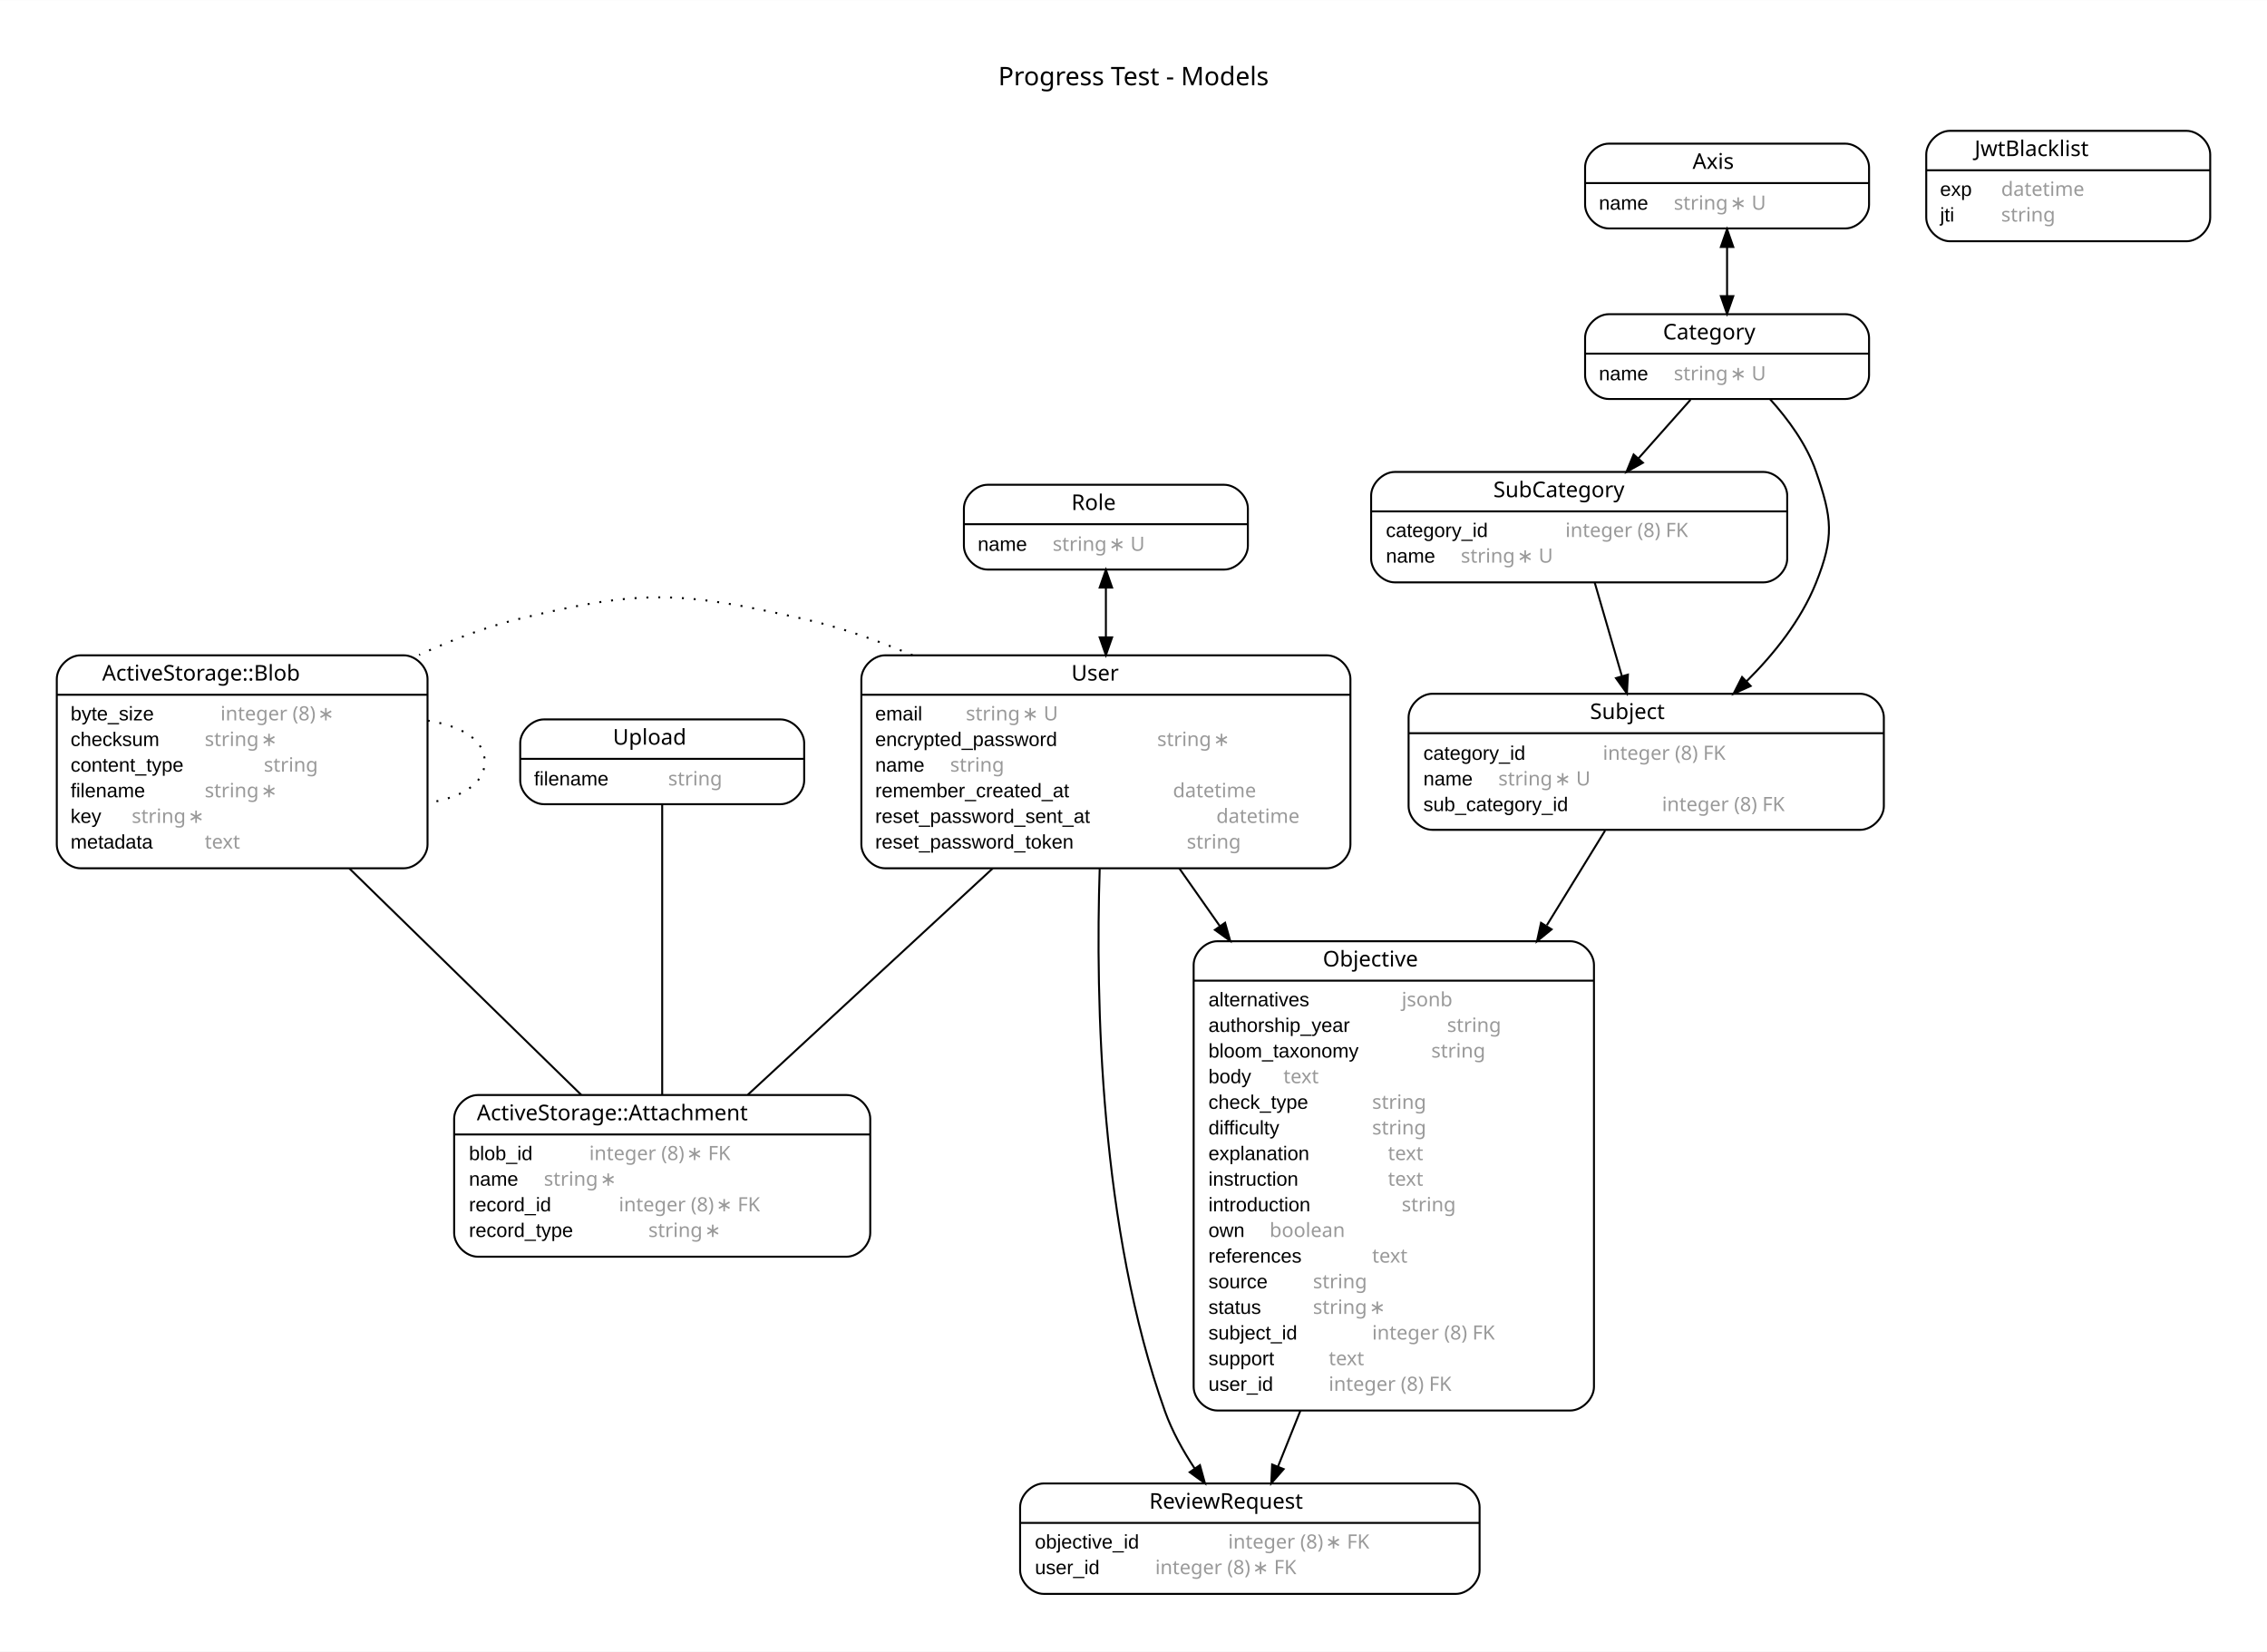
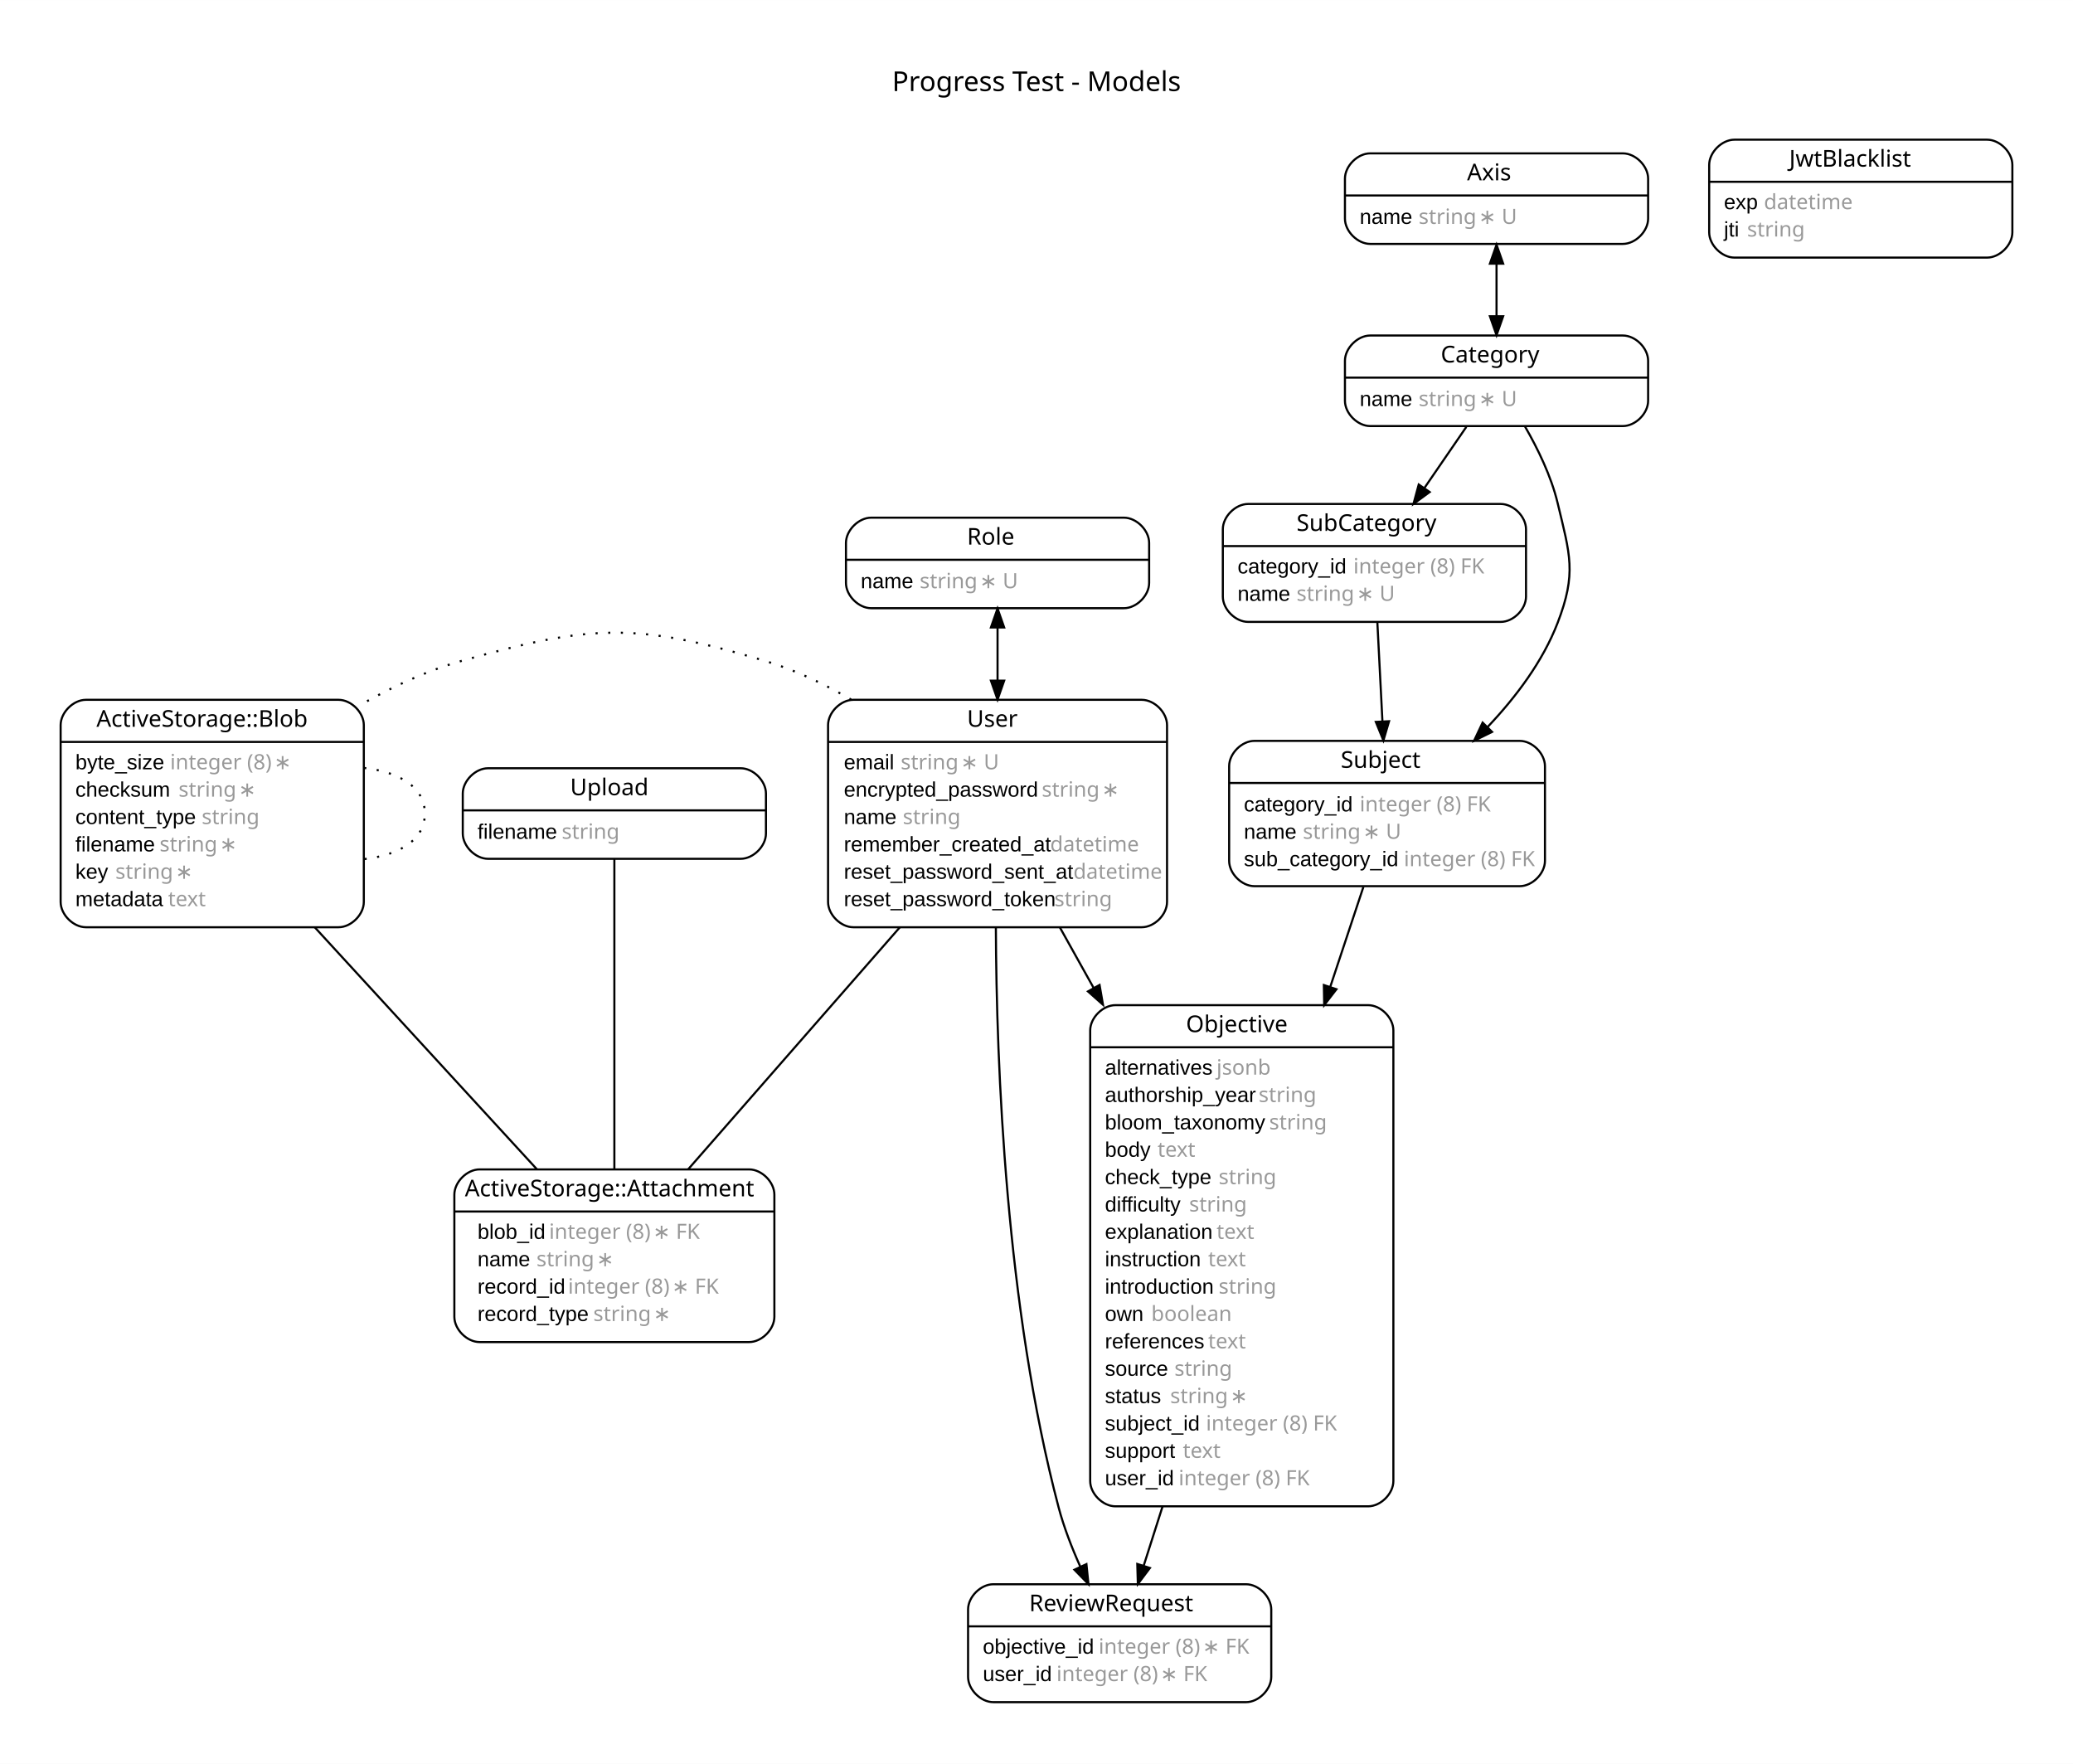
- <svg xmlns="http://www.w3.org/2000/svg" width="1150pt" height="838pt" viewBox="0.00 0.00 1149.60 837.60">
+ <svg xmlns="http://www.w3.org/2000/svg" width="985pt" height="838pt" viewBox="0.00 0.00 984.60 837.60">
  <g id="graph0" class="graph" transform="scale(1 1) rotate(0) translate(28.8 808.8)">
-     <polygon fill="white" stroke="transparent" points="-28.8,28.8 -28.8,-808.8 1120.8,-808.8 1120.8,28.8 -28.8,28.8" />
-     <text text-anchor="middle" x="546" y="-765.6" font-family="Arial Bold" font-size="13.00">Progress Test - Models</text>
+     <polygon fill="white" stroke="transparent" points="-28.8,28.8 -28.8,-808.8 955.8,-808.8 955.8,28.8 -28.8,28.8" />
+     <text text-anchor="middle" x="463.5" y="-765.6" font-family="Arial Bold" font-size="13.00">Progress Test - Models</text>
    <g id="node1" class="node">
-       <path fill="none" stroke="black" d="M213.5,-171.5C213.5,-171.5 400.5,-171.5 400.5,-171.5 406.5,-171.5 412.5,-177.5 412.5,-183.5 412.5,-183.5 412.5,-241.5 412.5,-241.5 412.5,-247.5 406.5,-253.5 400.5,-253.5 400.5,-253.5 213.5,-253.5 213.5,-253.5 207.5,-253.5 201.5,-247.5 201.5,-241.5 201.5,-241.5 201.5,-183.5 201.5,-183.5 201.5,-177.5 207.5,-171.5 213.5,-171.5" />
-       <text text-anchor="start" x="213" y="-240.7" font-family="Arial Bold" font-size="11.00">ActiveStorage::Attachment</text>
-       <polyline fill="none" stroke="black" points="201.5,-233.5 412.5,-233.5 " />
-       <text text-anchor="start" x="209" y="-220.5" font-family="Arial" font-size="10.00">blob_id </text>
-       <text text-anchor="start" x="270" y="-220.5" font-family="Arial Italic" font-size="10.00" fill="#999999">integer (8) ∗ FK</text>
-       <text text-anchor="start" x="209" y="-207.5" font-family="Arial" font-size="10.00">name </text>
-       <text text-anchor="start" x="247" y="-207.5" font-family="Arial Italic" font-size="10.00" fill="#999999">string ∗</text>
-       <text text-anchor="start" x="209" y="-194.5" font-family="Arial" font-size="10.00">record_id </text>
-       <text text-anchor="start" x="285" y="-194.5" font-family="Arial Italic" font-size="10.00" fill="#999999">integer (8) ∗ FK</text>
-       <text text-anchor="start" x="209" y="-181.5" font-family="Arial" font-size="10.00">record_type </text>
-       <text text-anchor="start" x="300" y="-181.5" font-family="Arial Italic" font-size="10.00" fill="#999999">string ∗</text>
+       <path fill="none" stroke="black" d="M199,-171.5C199,-171.5 327,-171.5 327,-171.5 333,-171.5 339,-177.5 339,-183.5 339,-183.5 339,-241.5 339,-241.5 339,-247.5 333,-253.5 327,-253.5 327,-253.5 199,-253.5 199,-253.5 193,-253.5 187,-247.5 187,-241.5 187,-241.5 187,-183.5 187,-183.5 187,-177.5 193,-171.5 199,-171.5" />
+       <text text-anchor="start" x="192" y="-240.7" font-family="Arial Bold" font-size="11.00">ActiveStorage::Attachment</text>
+       <polyline fill="none" stroke="black" points="187,-233.5 339,-233.5 " />
+       <text text-anchor="start" x="198" y="-220.5" font-family="Arial" font-size="10.00">blob_id </text>
+       <text text-anchor="start" x="232" y="-220.5" font-family="Arial Italic" font-size="10.00" fill="#999999">integer (8) ∗ FK</text>
+       <text text-anchor="start" x="198" y="-207.5" font-family="Arial" font-size="10.00">name </text>
+       <text text-anchor="start" x="226" y="-207.5" font-family="Arial Italic" font-size="10.00" fill="#999999">string ∗</text>
+       <text text-anchor="start" x="198" y="-194.5" font-family="Arial" font-size="10.00">record_id </text>
+       <text text-anchor="start" x="241" y="-194.5" font-family="Arial Italic" font-size="10.00" fill="#999999">integer (8) ∗ FK</text>
+       <text text-anchor="start" x="198" y="-181.5" font-family="Arial" font-size="10.00">record_type </text>
+       <text text-anchor="start" x="253" y="-181.5" font-family="Arial Italic" font-size="10.00" fill="#999999">string ∗</text>
    </g>
    <g id="node2" class="node">
-       <path fill="none" stroke="black" d="M12,-368.5C12,-368.5 176,-368.5 176,-368.5 182,-368.5 188,-374.5 188,-380.5 188,-380.5 188,-464.5 188,-464.5 188,-470.5 182,-476.5 176,-476.5 176,-476.5 12,-476.5 12,-476.5 6,-476.5 0,-470.5 0,-464.5 0,-464.5 0,-380.5 0,-380.5 0,-374.5 6,-368.5 12,-368.5" />
-       <text text-anchor="start" x="23" y="-463.7" font-family="Arial Bold" font-size="11.00">ActiveStorage::Blob</text>
-       <polyline fill="none" stroke="black" points="0,-456.5 188,-456.5 " />
+       <path fill="none" stroke="black" d="M12,-368.5C12,-368.5 132,-368.5 132,-368.5 138,-368.5 144,-374.5 144,-380.5 144,-380.5 144,-464.5 144,-464.5 144,-470.5 138,-476.5 132,-476.5 132,-476.5 12,-476.5 12,-476.5 6,-476.5 0,-470.5 0,-464.5 0,-464.5 0,-380.5 0,-380.5 0,-374.5 6,-368.5 12,-368.5" />
+       <text text-anchor="start" x="17" y="-463.7" font-family="Arial Bold" font-size="11.00">ActiveStorage::Blob</text>
+       <polyline fill="none" stroke="black" points="0,-456.5 144,-456.5 " />
      <text text-anchor="start" x="7" y="-443.5" font-family="Arial" font-size="10.00">byte_size </text>
-       <text text-anchor="start" x="83" y="-443.5" font-family="Arial Italic" font-size="10.00" fill="#999999">integer (8) ∗</text>
+       <text text-anchor="start" x="52" y="-443.5" font-family="Arial Italic" font-size="10.00" fill="#999999">integer (8) ∗</text>
      <text text-anchor="start" x="7" y="-430.5" font-family="Arial" font-size="10.00">checksum </text>
-       <text text-anchor="start" x="75" y="-430.5" font-family="Arial Italic" font-size="10.00" fill="#999999">string ∗</text>
+       <text text-anchor="start" x="56" y="-430.5" font-family="Arial Italic" font-size="10.00" fill="#999999">string ∗</text>
      <text text-anchor="start" x="7" y="-417.5" font-family="Arial" font-size="10.00">content_type </text>
-       <text text-anchor="start" x="105" y="-417.5" font-family="Arial Italic" font-size="10.00" fill="#999999">string</text>
+       <text text-anchor="start" x="67" y="-417.5" font-family="Arial Italic" font-size="10.00" fill="#999999">string</text>
      <text text-anchor="start" x="7" y="-404.5" font-family="Arial" font-size="10.00">filename </text>
-       <text text-anchor="start" x="75" y="-404.5" font-family="Arial Italic" font-size="10.00" fill="#999999">string ∗</text>
+       <text text-anchor="start" x="47" y="-404.5" font-family="Arial Italic" font-size="10.00" fill="#999999">string ∗</text>
      <text text-anchor="start" x="7" y="-391.5" font-family="Arial" font-size="10.00">key </text>
-       <text text-anchor="start" x="38" y="-391.5" font-family="Arial Italic" font-size="10.00" fill="#999999">string ∗</text>
+       <text text-anchor="start" x="26" y="-391.5" font-family="Arial Italic" font-size="10.00" fill="#999999">string ∗</text>
      <text text-anchor="start" x="7" y="-378.5" font-family="Arial" font-size="10.00">metadata </text>
-       <text text-anchor="start" x="75" y="-378.5" font-family="Arial Italic" font-size="10.00" fill="#999999">text</text>
+       <text text-anchor="start" x="51" y="-378.5" font-family="Arial Italic" font-size="10.00" fill="#999999">text</text>
    </g>
    <g id="edge4" class="edge">
-       <path fill="none" stroke="black" d="M148.3,-368.47C184.91,-332.73 232.45,-286.3 265.91,-253.62" />
+       <path fill="none" stroke="black" d="M120.69,-368.47C153.52,-332.73 196.15,-286.3 226.16,-253.62" />
    </g>
    <g id="edge15" class="edge">
-       <path fill="none" stroke="black" stroke-dasharray="1,5" d="M188.11,-443.37C205.11,-440.69 217,-433.74 217,-422.5 217,-411.26 205.11,-404.31 188.11,-401.63" />
+       <path fill="none" stroke="black" stroke-dasharray="1,5" d="M144.18,-444.14C160.79,-442.27 173,-435.06 173,-422.5 173,-409.94 160.79,-402.73 144.18,-400.86" />
    </g>
    <g id="node3" class="node">
-       <path fill="none" stroke="black" d="M787,-693C787,-693 907,-693 907,-693 913,-693 919,-699 919,-705 919,-705 919,-724 919,-724 919,-730 913,-736 907,-736 907,-736 787,-736 787,-736 781,-736 775,-730 775,-724 775,-724 775,-705 775,-705 775,-699 781,-693 787,-693" />
-       <text text-anchor="start" x="829.5" y="-723.2" font-family="Arial Bold" font-size="11.00">Axis</text>
-       <polyline fill="none" stroke="black" points="775,-716 919,-716 " />
-       <text text-anchor="start" x="782" y="-702.5" font-family="Arial" font-size="10.00">name </text>
-       <text text-anchor="start" x="820" y="-702.5" font-family="Arial Italic" font-size="10.00" fill="#999999">string ∗ U</text>
+       <path fill="none" stroke="black" d="M622,-693C622,-693 742,-693 742,-693 748,-693 754,-699 754,-705 754,-705 754,-724 754,-724 754,-730 748,-736 742,-736 742,-736 622,-736 622,-736 616,-736 610,-730 610,-724 610,-724 610,-705 610,-705 610,-699 616,-693 622,-693" />
+       <text text-anchor="start" x="668" y="-723.2" font-family="Arial Bold" font-size="11.00">Axis</text>
+       <polyline fill="none" stroke="black" points="610,-716 754,-716 " />
+       <text text-anchor="start" x="617" y="-702.5" font-family="Arial" font-size="10.00">name </text>
+       <text text-anchor="start" x="645" y="-702.5" font-family="Arial Italic" font-size="10.00" fill="#999999">string ∗ U</text>
    </g>
    <g id="node4" class="node">
-       <path fill="none" stroke="black" d="M787,-606.5C787,-606.5 907,-606.5 907,-606.5 913,-606.5 919,-612.5 919,-618.5 919,-618.5 919,-637.5 919,-637.5 919,-643.5 913,-649.5 907,-649.5 907,-649.5 787,-649.5 787,-649.5 781,-649.5 775,-643.5 775,-637.5 775,-637.5 775,-618.5 775,-618.5 775,-612.5 781,-606.5 787,-606.5" />
-       <text text-anchor="start" x="814.5" y="-636.7" font-family="Arial Bold" font-size="11.00">Category</text>
-       <polyline fill="none" stroke="black" points="775,-629.5 919,-629.5 " />
-       <text text-anchor="start" x="782" y="-616" font-family="Arial" font-size="10.00">name </text>
-       <text text-anchor="start" x="820" y="-616" font-family="Arial Italic" font-size="10.00" fill="#999999">string ∗ U</text>
+       <path fill="none" stroke="black" d="M622,-606.5C622,-606.5 742,-606.5 742,-606.5 748,-606.5 754,-612.5 754,-618.5 754,-618.5 754,-637.5 754,-637.5 754,-643.5 748,-649.5 742,-649.5 742,-649.5 622,-649.5 622,-649.5 616,-649.5 610,-643.5 610,-637.5 610,-637.5 610,-618.5 610,-618.5 610,-612.5 616,-606.5 622,-606.5" />
+       <text text-anchor="start" x="655.5" y="-636.7" font-family="Arial Bold" font-size="11.00">Category</text>
+       <polyline fill="none" stroke="black" points="610,-629.5 754,-629.5 " />
+       <text text-anchor="start" x="617" y="-616" font-family="Arial" font-size="10.00">name </text>
+       <text text-anchor="start" x="645" y="-616" font-family="Arial Italic" font-size="10.00" fill="#999999">string ∗ U</text>
+     </g>
+     <g id="edge10" class="edge">
+       <path fill="none" stroke="black" d="M682,-683.56C682,-675.49 682,-666.77 682,-658.72" />
+       <polygon fill="black" stroke="black" points="678.85,-683.61 682,-692.61 685.15,-683.61 678.85,-683.61" />
+       <polygon fill="black" stroke="black" points="685.15,-658.65 682,-649.65 678.85,-658.65 685.15,-658.65" />
+     </g>
+     <g id="node9" class="node">
+       <path fill="none" stroke="black" d="M564,-513.5C564,-513.5 684,-513.5 684,-513.5 690,-513.5 696,-519.5 696,-525.5 696,-525.5 696,-557.5 696,-557.5 696,-563.5 690,-569.5 684,-569.5 684,-569.5 564,-569.5 564,-569.5 558,-569.5 552,-563.5 552,-557.5 552,-557.5 552,-525.5 552,-525.5 552,-519.5 558,-513.5 564,-513.5" />
+       <text text-anchor="start" x="587" y="-556.7" font-family="Arial Bold" font-size="11.00">SubCategory</text>
+       <polyline fill="none" stroke="black" points="552,-549.5 696,-549.5 " />
+       <text text-anchor="start" x="559" y="-536.5" font-family="Arial" font-size="10.00">category_id </text>
+       <text text-anchor="start" x="614" y="-536.5" font-family="Arial Italic" font-size="10.00" fill="#999999">integer (8) FK</text>
+       <text text-anchor="start" x="559" y="-523.5" font-family="Arial" font-size="10.00">name </text>
+       <text text-anchor="start" x="587" y="-523.5" font-family="Arial Italic" font-size="10.00" fill="#999999">string ∗ U</text>
    </g>
    <g id="edge8" class="edge">
-       <path fill="none" stroke="black" d="M847,-683.56C847,-675.49 847,-666.77 847,-658.72" />
-       <polygon fill="black" stroke="black" points="843.85,-683.61 847,-692.61 850.15,-683.61 843.85,-683.61" />
-       <polygon fill="black" stroke="black" points="850.15,-658.65 847,-649.65 843.85,-658.65 850.15,-658.65" />
-     </g>
-     <g id="node9" class="node">
-       <path fill="none" stroke="black" d="M678.5,-513.5C678.5,-513.5 865.5,-513.5 865.5,-513.5 871.5,-513.5 877.5,-519.5 877.5,-525.5 877.5,-525.5 877.5,-557.5 877.5,-557.5 877.5,-563.5 871.5,-569.5 865.5,-569.5 865.5,-569.5 678.5,-569.5 678.5,-569.5 672.5,-569.5 666.5,-563.5 666.5,-557.5 666.5,-557.5 666.5,-525.5 666.5,-525.5 666.5,-519.5 672.5,-513.5 678.5,-513.5" />
-       <text text-anchor="start" x="728.5" y="-556.7" font-family="Arial Bold" font-size="11.00">SubCategory</text>
-       <polyline fill="none" stroke="black" points="666.5,-549.5 877.5,-549.5 " />
-       <text text-anchor="start" x="674" y="-536.5" font-family="Arial" font-size="10.00">category_id </text>
-       <text text-anchor="start" x="765" y="-536.5" font-family="Arial Italic" font-size="10.00" fill="#999999">integer (8) FK</text>
-       <text text-anchor="start" x="674" y="-523.5" font-family="Arial" font-size="10.00">name </text>
-       <text text-anchor="start" x="712" y="-523.5" font-family="Arial Italic" font-size="10.00" fill="#999999">string ∗ U</text>
+       <path fill="none" stroke="black" d="M667.66,-606.11C661.68,-597.4 654.57,-587.04 647.84,-577.23" />
+       <polygon fill="black" stroke="black" points="650.24,-575.17 642.55,-569.53 645.05,-578.74 650.24,-575.17" />
+     </g>
+     <g id="node10" class="node">
+       <path fill="none" stroke="black" d="M567,-388C567,-388 693,-388 693,-388 699,-388 705,-394 705,-400 705,-400 705,-445 705,-445 705,-451 699,-457 693,-457 693,-457 567,-457 567,-457 561,-457 555,-451 555,-445 555,-445 555,-400 555,-400 555,-394 561,-388 567,-388" />
+       <text text-anchor="start" x="608" y="-444.2" font-family="Arial Bold" font-size="11.00">Subject</text>
+       <polyline fill="none" stroke="black" points="555,-437 705,-437 " />
+       <text text-anchor="start" x="562" y="-423.5" font-family="Arial" font-size="10.00">category_id </text>
+       <text text-anchor="start" x="617" y="-423.5" font-family="Arial Italic" font-size="10.00" fill="#999999">integer (8) FK</text>
+       <text text-anchor="start" x="562" y="-410.5" font-family="Arial" font-size="10.00">name </text>
+       <text text-anchor="start" x="590" y="-410.5" font-family="Arial Italic" font-size="10.00" fill="#999999">string ∗ U</text>
+       <text text-anchor="start" x="562" y="-397.5" font-family="Arial" font-size="10.00">sub_category_id </text>
+       <text text-anchor="start" x="638" y="-397.5" font-family="Arial Italic" font-size="10.00" fill="#999999">integer (8) FK</text>
+     </g>
+     <g id="edge13" class="edge">
+       <path fill="none" stroke="black" d="M695.53,-606.27C701.55,-595.85 707.95,-582.74 711,-570 716.91,-545.36 720.11,-536.64 711,-513 703.94,-494.68 691.2,-477.79 677.89,-463.73" />
+       <polygon fill="black" stroke="black" points="679.88,-461.26 671.33,-457.06 675.39,-465.68 679.88,-461.26" />
+     </g>
+     <g id="node5" class="node">
+       <path fill="none" stroke="black" d="M795,-686.5C795,-686.5 915,-686.5 915,-686.5 921,-686.5 927,-692.5 927,-698.5 927,-698.5 927,-730.5 927,-730.5 927,-736.5 921,-742.5 915,-742.5 915,-742.5 795,-742.5 795,-742.5 789,-742.5 783,-736.5 783,-730.5 783,-730.5 783,-698.5 783,-698.5 783,-692.5 789,-686.5 795,-686.5" />
+       <text text-anchor="start" x="821" y="-729.7" font-family="Arial Bold" font-size="11.00">JwtBlacklist</text>
+       <polyline fill="none" stroke="black" points="783,-722.5 927,-722.5 " />
+       <text text-anchor="start" x="790" y="-709.5" font-family="Arial" font-size="10.00">exp </text>
+       <text text-anchor="start" x="809" y="-709.5" font-family="Arial Italic" font-size="10.00" fill="#999999">datetime</text>
+       <text text-anchor="start" x="790" y="-696.5" font-family="Arial" font-size="10.00">jti </text>
+       <text text-anchor="start" x="801" y="-696.5" font-family="Arial Italic" font-size="10.00" fill="#999999">string</text>
+     </g>
+     <g id="node6" class="node">
+       <path fill="none" stroke="black" d="M501,-93.5C501,-93.5 621,-93.5 621,-93.5 627,-93.5 633,-99.5 633,-105.5 633,-105.5 633,-319.5 633,-319.5 633,-325.5 627,-331.5 621,-331.5 621,-331.5 501,-331.5 501,-331.5 495,-331.5 489,-325.5 489,-319.5 489,-319.5 489,-105.5 489,-105.5 489,-99.5 495,-93.5 501,-93.5" />
+       <text text-anchor="start" x="534.5" y="-318.7" font-family="Arial Bold" font-size="11.00">Objective</text>
+       <polyline fill="none" stroke="black" points="489,-311.5 633,-311.5 " />
+       <text text-anchor="start" x="496" y="-298.5" font-family="Arial" font-size="10.00">alternatives </text>
+       <text text-anchor="start" x="549" y="-298.5" font-family="Arial Italic" font-size="10.00" fill="#999999">jsonb</text>
+       <text text-anchor="start" x="496" y="-285.5" font-family="Arial" font-size="10.00">authorship_year </text>
+       <text text-anchor="start" x="569" y="-285.5" font-family="Arial Italic" font-size="10.00" fill="#999999">string</text>
+       <text text-anchor="start" x="496" y="-272.5" font-family="Arial" font-size="10.00">bloom_taxonomy </text>
+       <text text-anchor="start" x="574" y="-272.5" font-family="Arial Italic" font-size="10.00" fill="#999999">string</text>
+       <text text-anchor="start" x="496" y="-259.5" font-family="Arial" font-size="10.00">body </text>
+       <text text-anchor="start" x="521" y="-259.5" font-family="Arial Italic" font-size="10.00" fill="#999999">text</text>
+       <text text-anchor="start" x="496" y="-246.5" font-family="Arial" font-size="10.00">check_type </text>
+       <text text-anchor="start" x="550" y="-246.5" font-family="Arial Italic" font-size="10.00" fill="#999999">string</text>
+       <text text-anchor="start" x="496" y="-233.5" font-family="Arial" font-size="10.00">difficulty </text>
+       <text text-anchor="start" x="536" y="-233.5" font-family="Arial Italic" font-size="10.00" fill="#999999">string</text>
+       <text text-anchor="start" x="496" y="-220.5" font-family="Arial" font-size="10.00">explanation </text>
+       <text text-anchor="start" x="549" y="-220.5" font-family="Arial Italic" font-size="10.00" fill="#999999">text</text>
+       <text text-anchor="start" x="496" y="-207.5" font-family="Arial" font-size="10.00">instruction </text>
+       <text text-anchor="start" x="545" y="-207.5" font-family="Arial Italic" font-size="10.00" fill="#999999">text</text>
+       <text text-anchor="start" x="496" y="-194.5" font-family="Arial" font-size="10.00">introduction </text>
+       <text text-anchor="start" x="550" y="-194.5" font-family="Arial Italic" font-size="10.00" fill="#999999">string</text>
+       <text text-anchor="start" x="496" y="-181.5" font-family="Arial" font-size="10.00">own </text>
+       <text text-anchor="start" x="518" y="-181.5" font-family="Arial Italic" font-size="10.00" fill="#999999">boolean</text>
+       <text text-anchor="start" x="496" y="-168.5" font-family="Arial" font-size="10.00">references </text>
+       <text text-anchor="start" x="545" y="-168.5" font-family="Arial Italic" font-size="10.00" fill="#999999">text</text>
+       <text text-anchor="start" x="496" y="-155.5" font-family="Arial" font-size="10.00">source </text>
+       <text text-anchor="start" x="529" y="-155.5" font-family="Arial Italic" font-size="10.00" fill="#999999">string</text>
+       <text text-anchor="start" x="496" y="-142.5" font-family="Arial" font-size="10.00">status </text>
+       <text text-anchor="start" x="527" y="-142.5" font-family="Arial Italic" font-size="10.00" fill="#999999">string ∗</text>
+       <text text-anchor="start" x="496" y="-129.5" font-family="Arial" font-size="10.00">subject_id </text>
+       <text text-anchor="start" x="544" y="-129.5" font-family="Arial Italic" font-size="10.00" fill="#999999">integer (8) FK</text>
+       <text text-anchor="start" x="496" y="-116.5" font-family="Arial" font-size="10.00">support </text>
+       <text text-anchor="start" x="533" y="-116.5" font-family="Arial Italic" font-size="10.00" fill="#999999">text</text>
+       <text text-anchor="start" x="496" y="-103.5" font-family="Arial" font-size="10.00">user_id </text>
+       <text text-anchor="start" x="531" y="-103.5" font-family="Arial Italic" font-size="10.00" fill="#999999">integer (8) FK</text>
+     </g>
+     <g id="node7" class="node">
+       <path fill="none" stroke="black" d="M443,-0.5C443,-0.5 563,-0.5 563,-0.5 569,-0.5 575,-6.5 575,-12.5 575,-12.5 575,-44.5 575,-44.5 575,-50.5 569,-56.5 563,-56.5 563,-56.5 443,-56.5 443,-56.5 437,-56.5 431,-50.5 431,-44.5 431,-44.5 431,-12.5 431,-12.5 431,-6.5 437,-0.5 443,-0.5" />
+       <text text-anchor="start" x="460" y="-43.7" font-family="Arial Bold" font-size="11.00">ReviewRequest</text>
+       <polyline fill="none" stroke="black" points="431,-36.5 575,-36.5 " />
+       <text text-anchor="start" x="438" y="-23.5" font-family="Arial" font-size="10.00">objective_id </text>
+       <text text-anchor="start" x="493" y="-23.5" font-family="Arial Italic" font-size="10.00" fill="#999999">integer (8) ∗ FK</text>
+       <text text-anchor="start" x="438" y="-10.5" font-family="Arial" font-size="10.00">user_id </text>
+       <text text-anchor="start" x="473" y="-10.5" font-family="Arial Italic" font-size="10.00" fill="#999999">integer (8) ∗ FK</text>
+     </g>
+     <g id="edge11" class="edge">
+       <path fill="none" stroke="black" d="M523.37,-93.41C520.18,-83.41 517.14,-73.88 514.44,-65.39" />
+       <polygon fill="black" stroke="black" points="517.37,-64.22 511.64,-56.6 511.37,-66.13 517.37,-64.22" />
+     </g>
+     <g id="node8" class="node">
+       <path fill="none" stroke="black" d="M385,-520C385,-520 505,-520 505,-520 511,-520 517,-526 517,-532 517,-532 517,-551 517,-551 517,-557 511,-563 505,-563 505,-563 385,-563 385,-563 379,-563 373,-557 373,-551 373,-551 373,-532 373,-532 373,-526 379,-520 385,-520" />
+       <text text-anchor="start" x="430.5" y="-550.2" font-family="Arial Bold" font-size="11.00">Role</text>
+       <polyline fill="none" stroke="black" points="373,-543 517,-543 " />
+       <text text-anchor="start" x="380" y="-529.5" font-family="Arial" font-size="10.00">name </text>
+       <text text-anchor="start" x="408" y="-529.5" font-family="Arial Italic" font-size="10.00" fill="#999999">string ∗ U</text>
+     </g>
+     <g id="node12" class="node">
+       <path fill="none" stroke="black" d="M376.5,-368.5C376.5,-368.5 513.5,-368.5 513.5,-368.5 519.5,-368.5 525.5,-374.5 525.5,-380.5 525.5,-380.5 525.5,-464.5 525.5,-464.5 525.5,-470.5 519.5,-476.5 513.5,-476.5 513.5,-476.5 376.5,-476.5 376.5,-476.5 370.5,-476.5 364.5,-470.5 364.5,-464.5 364.5,-464.5 364.5,-380.5 364.5,-380.5 364.5,-374.5 370.5,-368.5 376.5,-368.5" />
+       <text text-anchor="start" x="430.5" y="-463.7" font-family="Arial Bold" font-size="11.00">User</text>
+       <polyline fill="none" stroke="black" points="364.5,-456.5 525.5,-456.5 " />
+       <text text-anchor="start" x="372" y="-443.5" font-family="Arial" font-size="10.00">email </text>
+       <text text-anchor="start" x="399" y="-443.5" font-family="Arial Italic" font-size="10.00" fill="#999999">string ∗ U</text>
+       <text text-anchor="start" x="372" y="-430.5" font-family="Arial" font-size="10.00">encrypted_password </text>
+       <text text-anchor="start" x="466" y="-430.5" font-family="Arial Italic" font-size="10.00" fill="#999999">string ∗</text>
+       <text text-anchor="start" x="372" y="-417.5" font-family="Arial" font-size="10.00">name </text>
+       <text text-anchor="start" x="400" y="-417.5" font-family="Arial Italic" font-size="10.00" fill="#999999">string</text>
+       <text text-anchor="start" x="372" y="-404.5" font-family="Arial" font-size="10.00">remember_created_at </text>
+       <text text-anchor="start" x="470" y="-404.5" font-family="Arial Italic" font-size="10.00" fill="#999999">datetime</text>
+       <text text-anchor="start" x="372" y="-391.5" font-family="Arial" font-size="10.00">reset_password_sent_at </text>
+       <text text-anchor="start" x="481" y="-391.5" font-family="Arial Italic" font-size="10.00" fill="#999999">datetime</text>
+       <text text-anchor="start" x="372" y="-378.5" font-family="Arial" font-size="10.00">reset_password_token </text>
+       <text text-anchor="start" x="472" y="-378.5" font-family="Arial Italic" font-size="10.00" fill="#999999">string</text>
+     </g>
+     <g id="edge3" class="edge">
+       <path fill="none" stroke="black" d="M445,-510.8C445,-503.07 445,-494.45 445,-485.71" />
+       <polygon fill="black" stroke="black" points="441.85,-510.85 445,-519.85 448.15,-510.85 441.85,-510.85" />
+       <polygon fill="black" stroke="black" points="448.15,-485.6 445,-476.6 441.85,-485.6 448.15,-485.6" />
    </g>
    <g id="edge9" class="edge">
-       <path fill="none" stroke="black" d="M828.46,-606.11C820.5,-597.14 810.98,-586.42 802.05,-576.36" />
-       <polygon fill="black" stroke="black" points="804.32,-574.17 795.99,-569.53 799.61,-578.35 804.32,-574.17" />
-     </g>
-     <g id="node10" class="node">
-       <path fill="none" stroke="black" d="M697.5,-388C697.5,-388 914.5,-388 914.5,-388 920.5,-388 926.5,-394 926.5,-400 926.5,-400 926.5,-445 926.5,-445 926.5,-451 920.5,-457 914.5,-457 914.5,-457 697.5,-457 697.5,-457 691.5,-457 685.5,-451 685.5,-445 685.5,-445 685.5,-400 685.5,-400 685.5,-394 691.5,-388 697.5,-388" />
-       <text text-anchor="start" x="777.5" y="-444.2" font-family="Arial Bold" font-size="11.00">Subject</text>
-       <polyline fill="none" stroke="black" points="685.5,-437 926.5,-437 " />
-       <text text-anchor="start" x="693" y="-423.5" font-family="Arial" font-size="10.00">category_id </text>
-       <text text-anchor="start" x="784" y="-423.5" font-family="Arial Italic" font-size="10.00" fill="#999999">integer (8) FK</text>
-       <text text-anchor="start" x="693" y="-410.5" font-family="Arial" font-size="10.00">name </text>
-       <text text-anchor="start" x="731" y="-410.5" font-family="Arial Italic" font-size="10.00" fill="#999999">string ∗ U</text>
-       <text text-anchor="start" x="693" y="-397.5" font-family="Arial" font-size="10.00">sub_category_id </text>
-       <text text-anchor="start" x="814" y="-397.5" font-family="Arial Italic" font-size="10.00" fill="#999999">integer (8) FK</text>
-     </g>
-     <g id="edge10" class="edge">
-       <path fill="none" stroke="black" d="M868.83,-606.38C877.85,-596.37 887.29,-583.58 892,-570 900.31,-546.07 901.46,-536.5 892,-513 884.46,-494.28 870.93,-477.28 856.8,-463.24" />
-       <polygon fill="black" stroke="black" points="858.96,-460.95 850.28,-457.01 854.61,-465.5 858.96,-460.95" />
-     </g>
-     <g id="node5" class="node">
-       <path fill="none" stroke="black" d="M960,-686.5C960,-686.5 1080,-686.5 1080,-686.5 1086,-686.5 1092,-692.5 1092,-698.5 1092,-698.5 1092,-730.5 1092,-730.5 1092,-736.5 1086,-742.5 1080,-742.5 1080,-742.5 960,-742.5 960,-742.5 954,-742.5 948,-736.5 948,-730.5 948,-730.5 948,-698.5 948,-698.5 948,-692.5 954,-686.5 960,-686.5" />
-       <text text-anchor="start" x="972.5" y="-729.7" font-family="Arial Bold" font-size="11.00">JwtBlacklist</text>
-       <polyline fill="none" stroke="black" points="948,-722.5 1092,-722.5 " />
-       <text text-anchor="start" x="955" y="-709.5" font-family="Arial" font-size="10.00">exp </text>
-       <text text-anchor="start" x="986" y="-709.5" font-family="Arial Italic" font-size="10.00" fill="#999999">datetime</text>
-       <text text-anchor="start" x="955" y="-696.5" font-family="Arial" font-size="10.00">jti </text>
-       <text text-anchor="start" x="986" y="-696.5" font-family="Arial Italic" font-size="10.00" fill="#999999">string</text>
-     </g>
-     <g id="node6" class="node">
-       <path fill="none" stroke="black" d="M588.5,-93.5C588.5,-93.5 767.5,-93.5 767.5,-93.5 773.5,-93.5 779.5,-99.5 779.5,-105.5 779.5,-105.5 779.5,-319.5 779.5,-319.5 779.5,-325.5 773.5,-331.5 767.5,-331.5 767.5,-331.5 588.5,-331.5 588.5,-331.5 582.5,-331.5 576.5,-325.5 576.5,-319.5 576.5,-319.5 576.5,-105.5 576.5,-105.5 576.5,-99.5 582.5,-93.5 588.5,-93.5" />
-       <text text-anchor="start" x="642" y="-318.7" font-family="Arial Bold" font-size="11.00">Objective</text>
-       <polyline fill="none" stroke="black" points="576.5,-311.5 779.5,-311.5 " />
-       <text text-anchor="start" x="584" y="-298.5" font-family="Arial" font-size="10.00">alternatives </text>
-       <text text-anchor="start" x="682" y="-298.5" font-family="Arial Italic" font-size="10.00" fill="#999999">jsonb</text>
-       <text text-anchor="start" x="584" y="-285.5" font-family="Arial" font-size="10.00">authorship_year </text>
-       <text text-anchor="start" x="705" y="-285.5" font-family="Arial Italic" font-size="10.00" fill="#999999">string</text>
-       <text text-anchor="start" x="584" y="-272.5" font-family="Arial" font-size="10.00">bloom_taxonomy </text>
-       <text text-anchor="start" x="697" y="-272.5" font-family="Arial Italic" font-size="10.00" fill="#999999">string</text>
-       <text text-anchor="start" x="584" y="-259.5" font-family="Arial" font-size="10.00">body </text>
-       <text text-anchor="start" x="622" y="-259.5" font-family="Arial Italic" font-size="10.00" fill="#999999">text</text>
-       <text text-anchor="start" x="584" y="-246.5" font-family="Arial" font-size="10.00">check_type </text>
-       <text text-anchor="start" x="667" y="-246.5" font-family="Arial Italic" font-size="10.00" fill="#999999">string</text>
-       <text text-anchor="start" x="584" y="-233.5" font-family="Arial" font-size="10.00">difficulty </text>
-       <text text-anchor="start" x="667" y="-233.5" font-family="Arial Italic" font-size="10.00" fill="#999999">string</text>
-       <text text-anchor="start" x="584" y="-220.5" font-family="Arial" font-size="10.00">explanation </text>
-       <text text-anchor="start" x="675" y="-220.5" font-family="Arial Italic" font-size="10.00" fill="#999999">text</text>
-       <text text-anchor="start" x="584" y="-207.5" font-family="Arial" font-size="10.00">instruction </text>
-       <text text-anchor="start" x="675" y="-207.5" font-family="Arial Italic" font-size="10.00" fill="#999999">text</text>
-       <text text-anchor="start" x="584" y="-194.5" font-family="Arial" font-size="10.00">introduction </text>
-       <text text-anchor="start" x="682" y="-194.5" font-family="Arial Italic" font-size="10.00" fill="#999999">string</text>
-       <text text-anchor="start" x="584" y="-181.5" font-family="Arial" font-size="10.00">own </text>
-       <text text-anchor="start" x="615" y="-181.5" font-family="Arial Italic" font-size="10.00" fill="#999999">boolean</text>
-       <text text-anchor="start" x="584" y="-168.5" font-family="Arial" font-size="10.00">references </text>
-       <text text-anchor="start" x="667" y="-168.5" font-family="Arial Italic" font-size="10.00" fill="#999999">text</text>
-       <text text-anchor="start" x="584" y="-155.5" font-family="Arial" font-size="10.00">source </text>
-       <text text-anchor="start" x="637" y="-155.5" font-family="Arial Italic" font-size="10.00" fill="#999999">string</text>
-       <text text-anchor="start" x="584" y="-142.5" font-family="Arial" font-size="10.00">status </text>
-       <text text-anchor="start" x="637" y="-142.5" font-family="Arial Italic" font-size="10.00" fill="#999999">string ∗</text>
-       <text text-anchor="start" x="584" y="-129.5" font-family="Arial" font-size="10.00">subject_id </text>
-       <text text-anchor="start" x="667" y="-129.5" font-family="Arial Italic" font-size="10.00" fill="#999999">integer (8) FK</text>
-       <text text-anchor="start" x="584" y="-116.5" font-family="Arial" font-size="10.00">support </text>
-       <text text-anchor="start" x="645" y="-116.5" font-family="Arial Italic" font-size="10.00" fill="#999999">text</text>
-       <text text-anchor="start" x="584" y="-103.5" font-family="Arial" font-size="10.00">user_id </text>
-       <text text-anchor="start" x="645" y="-103.5" font-family="Arial Italic" font-size="10.00" fill="#999999">integer (8) FK</text>
-     </g>
-     <g id="node7" class="node">
-       <path fill="none" stroke="black" d="M500.5,-0.5C500.5,-0.5 709.5,-0.5 709.5,-0.5 715.5,-0.5 721.5,-6.5 721.5,-12.5 721.5,-12.5 721.5,-44.5 721.5,-44.5 721.5,-50.5 715.5,-56.5 709.5,-56.5 709.5,-56.5 500.5,-56.5 500.5,-56.5 494.5,-56.5 488.5,-50.5 488.5,-44.5 488.5,-44.5 488.5,-12.5 488.5,-12.5 488.5,-6.5 494.5,-0.5 500.5,-0.5" />
-       <text text-anchor="start" x="554" y="-43.7" font-family="Arial Bold" font-size="11.00">ReviewRequest</text>
-       <polyline fill="none" stroke="black" points="488.5,-36.5 721.5,-36.5 " />
-       <text text-anchor="start" x="496" y="-23.5" font-family="Arial" font-size="10.00">objective_id </text>
-       <text text-anchor="start" x="594" y="-23.5" font-family="Arial Italic" font-size="10.00" fill="#999999">integer (8) ∗ FK</text>
-       <text text-anchor="start" x="496" y="-10.5" font-family="Arial" font-size="10.00">user_id </text>
-       <text text-anchor="start" x="557" y="-10.5" font-family="Arial Italic" font-size="10.00" fill="#999999">integer (8) ∗ FK</text>
+       <path fill="none" stroke="black" d="M625.39,-513.36C626.11,-499.37 627,-481.97 627.81,-466.23" />
+       <polygon fill="black" stroke="black" points="630.96,-466.33 628.27,-457.18 624.67,-466.01 630.96,-466.33" />
    </g>
    <g id="edge12" class="edge">
-       <path fill="none" stroke="black" d="M630.63,-93.41C626.58,-83.3 622.72,-73.68 619.29,-65.12" />
-       <polygon fill="black" stroke="black" points="622.14,-63.78 615.87,-56.6 616.3,-66.12 622.14,-63.78" />
-     </g>
-     <g id="node8" class="node">
-       <path fill="none" stroke="black" d="M472,-520C472,-520 592,-520 592,-520 598,-520 604,-526 604,-532 604,-532 604,-551 604,-551 604,-557 598,-563 592,-563 592,-563 472,-563 472,-563 466,-563 460,-557 460,-551 460,-551 460,-532 460,-532 460,-526 466,-520 472,-520" />
-       <text text-anchor="start" x="514.5" y="-550.2" font-family="Arial Bold" font-size="11.00">Role</text>
-       <polyline fill="none" stroke="black" points="460,-543 604,-543 " />
-       <text text-anchor="start" x="467" y="-529.5" font-family="Arial" font-size="10.00">name </text>
-       <text text-anchor="start" x="505" y="-529.5" font-family="Arial Italic" font-size="10.00" fill="#999999">string ∗ U</text>
-     </g>
-     <g id="node12" class="node">
-       <path fill="none" stroke="black" d="M420,-368.5C420,-368.5 644,-368.5 644,-368.5 650,-368.5 656,-374.5 656,-380.5 656,-380.5 656,-464.5 656,-464.5 656,-470.5 650,-476.5 644,-476.5 644,-476.5 420,-476.5 420,-476.5 414,-476.5 408,-470.5 408,-464.5 408,-464.5 408,-380.5 408,-380.5 408,-374.5 414,-368.5 420,-368.5" />
-       <text text-anchor="start" x="514.5" y="-463.7" font-family="Arial Bold" font-size="11.00">User</text>
-       <polyline fill="none" stroke="black" points="408,-456.5 656,-456.5 " />
-       <text text-anchor="start" x="415" y="-443.5" font-family="Arial" font-size="10.00">email </text>
-       <text text-anchor="start" x="461" y="-443.5" font-family="Arial Italic" font-size="10.00" fill="#999999">string ∗ U</text>
-       <text text-anchor="start" x="415" y="-430.5" font-family="Arial" font-size="10.00">encrypted_password </text>
-       <text text-anchor="start" x="558" y="-430.5" font-family="Arial Italic" font-size="10.00" fill="#999999">string ∗</text>
-       <text text-anchor="start" x="415" y="-417.5" font-family="Arial" font-size="10.00">name </text>
-       <text text-anchor="start" x="453" y="-417.5" font-family="Arial Italic" font-size="10.00" fill="#999999">string</text>
-       <text text-anchor="start" x="415" y="-404.5" font-family="Arial" font-size="10.00">remember_created_at </text>
-       <text text-anchor="start" x="566" y="-404.5" font-family="Arial Italic" font-size="10.00" fill="#999999">datetime</text>
-       <text text-anchor="start" x="415" y="-391.5" font-family="Arial" font-size="10.00">reset_password_sent_at </text>
-       <text text-anchor="start" x="588" y="-391.5" font-family="Arial Italic" font-size="10.00" fill="#999999">datetime</text>
-       <text text-anchor="start" x="415" y="-378.5" font-family="Arial" font-size="10.00">reset_password_token </text>
-       <text text-anchor="start" x="573" y="-378.5" font-family="Arial Italic" font-size="10.00" fill="#999999">string</text>
-     </g>
-     <g id="edge3" class="edge">
-       <path fill="none" stroke="black" d="M532,-510.8C532,-503.07 532,-494.45 532,-485.71" />
-       <polygon fill="black" stroke="black" points="528.85,-510.85 532,-519.85 535.15,-510.85 528.85,-510.85" />
-       <polygon fill="black" stroke="black" points="535.15,-485.6 532,-476.6 528.85,-485.6 535.15,-485.6" />
-     </g>
-     <g id="edge13" class="edge">
-       <path fill="none" stroke="black" d="M779.89,-513.36C783.95,-499.37 789.01,-481.97 793.58,-466.23" />
-       <polygon fill="black" stroke="black" points="796.72,-466.71 796.21,-457.18 790.67,-464.95 796.72,-466.71" />
-     </g>
-     <g id="edge11" class="edge">
-       <path fill="none" stroke="black" d="M785.15,-387.62C776.73,-373.94 766.45,-357.24 755.63,-339.65" />
-       <polygon fill="black" stroke="black" points="758.02,-337.52 750.62,-331.51 752.66,-340.83 758.02,-337.52" />
+       <path fill="none" stroke="black" d="M618.76,-387.62C614.26,-374.07 608.78,-357.54 603,-340.12" />
+       <polygon fill="black" stroke="black" points="605.97,-339.06 600.15,-331.51 599.99,-341.04 605.97,-339.06" />
    </g>
    <g id="node11" class="node">
-       <path fill="none" stroke="black" d="M247,-401C247,-401 367,-401 367,-401 373,-401 379,-407 379,-413 379,-413 379,-432 379,-432 379,-438 373,-444 367,-444 367,-444 247,-444 247,-444 241,-444 235,-438 235,-432 235,-432 235,-413 235,-413 235,-407 241,-401 247,-401" />
-       <text text-anchor="start" x="282" y="-431.2" font-family="Arial Bold" font-size="11.00">Upload</text>
-       <polyline fill="none" stroke="black" points="235,-424 379,-424 " />
-       <text text-anchor="start" x="242" y="-410.5" font-family="Arial" font-size="10.00">filename </text>
-       <text text-anchor="start" x="310" y="-410.5" font-family="Arial Italic" font-size="10.00" fill="#999999">string</text>
+       <path fill="none" stroke="black" d="M203,-401C203,-401 323,-401 323,-401 329,-401 335,-407 335,-413 335,-413 335,-432 335,-432 335,-438 329,-444 323,-444 323,-444 203,-444 203,-444 197,-444 191,-438 191,-432 191,-432 191,-413 191,-413 191,-407 197,-401 203,-401" />
+       <text text-anchor="start" x="242" y="-431.2" font-family="Arial Bold" font-size="11.00">Upload</text>
+       <polyline fill="none" stroke="black" points="191,-424 335,-424 " />
+       <text text-anchor="start" x="198" y="-410.5" font-family="Arial" font-size="10.00">filename </text>
+       <text text-anchor="start" x="238" y="-410.5" font-family="Arial Italic" font-size="10.00" fill="#999999">string</text>
    </g>
    <g id="edge5" class="edge">
-       <path fill="none" stroke="black" d="M307,-400.8C307,-366.58 307,-297.64 307,-253.62" />
+       <path fill="none" stroke="black" d="M263,-400.8C263,-366.58 263,-297.64 263,-253.62" />
    </g>
    <g id="edge6" class="edge">
-       <path fill="none" stroke="black" d="M474.64,-368.47C435.97,-332.73 385.76,-286.3 350.4,-253.62" />
+       <path fill="none" stroke="black" d="M398.6,-368.47C367.32,-332.73 326.7,-286.3 298.11,-253.62" />
    </g>
    <g id="edge7" class="edge">
-       <path fill="none" stroke="black" stroke-dasharray="1,5" d="M433.96,-476.53C416,-484.17 397.05,-490.84 378.5,-495 316.05,-509.01 296.69,-510.1 234.5,-495 217.43,-490.86 200.11,-484.25 183.74,-476.68" />
+       <path fill="none" stroke="black" stroke-dasharray="1,5" d="M375.51,-476.58C362.51,-484.16 348.57,-490.8 334.5,-495 273.18,-513.32 252.1,-512.35 190.5,-495 174.71,-490.55 158.95,-483.35 144.32,-475.18" />
    </g>
    <g id="edge1" class="edge">
-       <path fill="none" stroke="black" d="M569.22,-368.47C575.68,-359.27 582.63,-349.37 589.79,-339.17" />
-       <polygon fill="black" stroke="black" points="592.44,-340.87 595.04,-331.69 587.29,-337.25 592.44,-340.87" />
+       <path fill="none" stroke="black" d="M474.57,-368.47C479.6,-359.45 485.01,-349.75 490.59,-339.76" />
+       <polygon fill="black" stroke="black" points="493.45,-341.09 495.08,-331.69 487.95,-338.02 493.45,-341.09" />
    </g>
    <g id="edge2" class="edge">
-       <path fill="none" stroke="black" d="M528.86,-368.28C526.71,-301.83 528.91,-185.62 562,-93 565.57,-83.01 571.08,-73.09 576.98,-64.16" />
-       <polygon fill="black" stroke="black" points="579.69,-65.79 582.23,-56.6 574.51,-62.2 579.69,-65.79" />
+       <path fill="none" stroke="black" d="M444.2,-368.5C444.45,-302.76 448.96,-187.8 474,-93 476.49,-83.59 480.27,-73.83 484.29,-64.87" />
+       <polygon fill="black" stroke="black" points="487.21,-66.05 488.18,-56.56 481.51,-63.38 487.21,-66.05" />
    </g>
  </g>
</svg>
